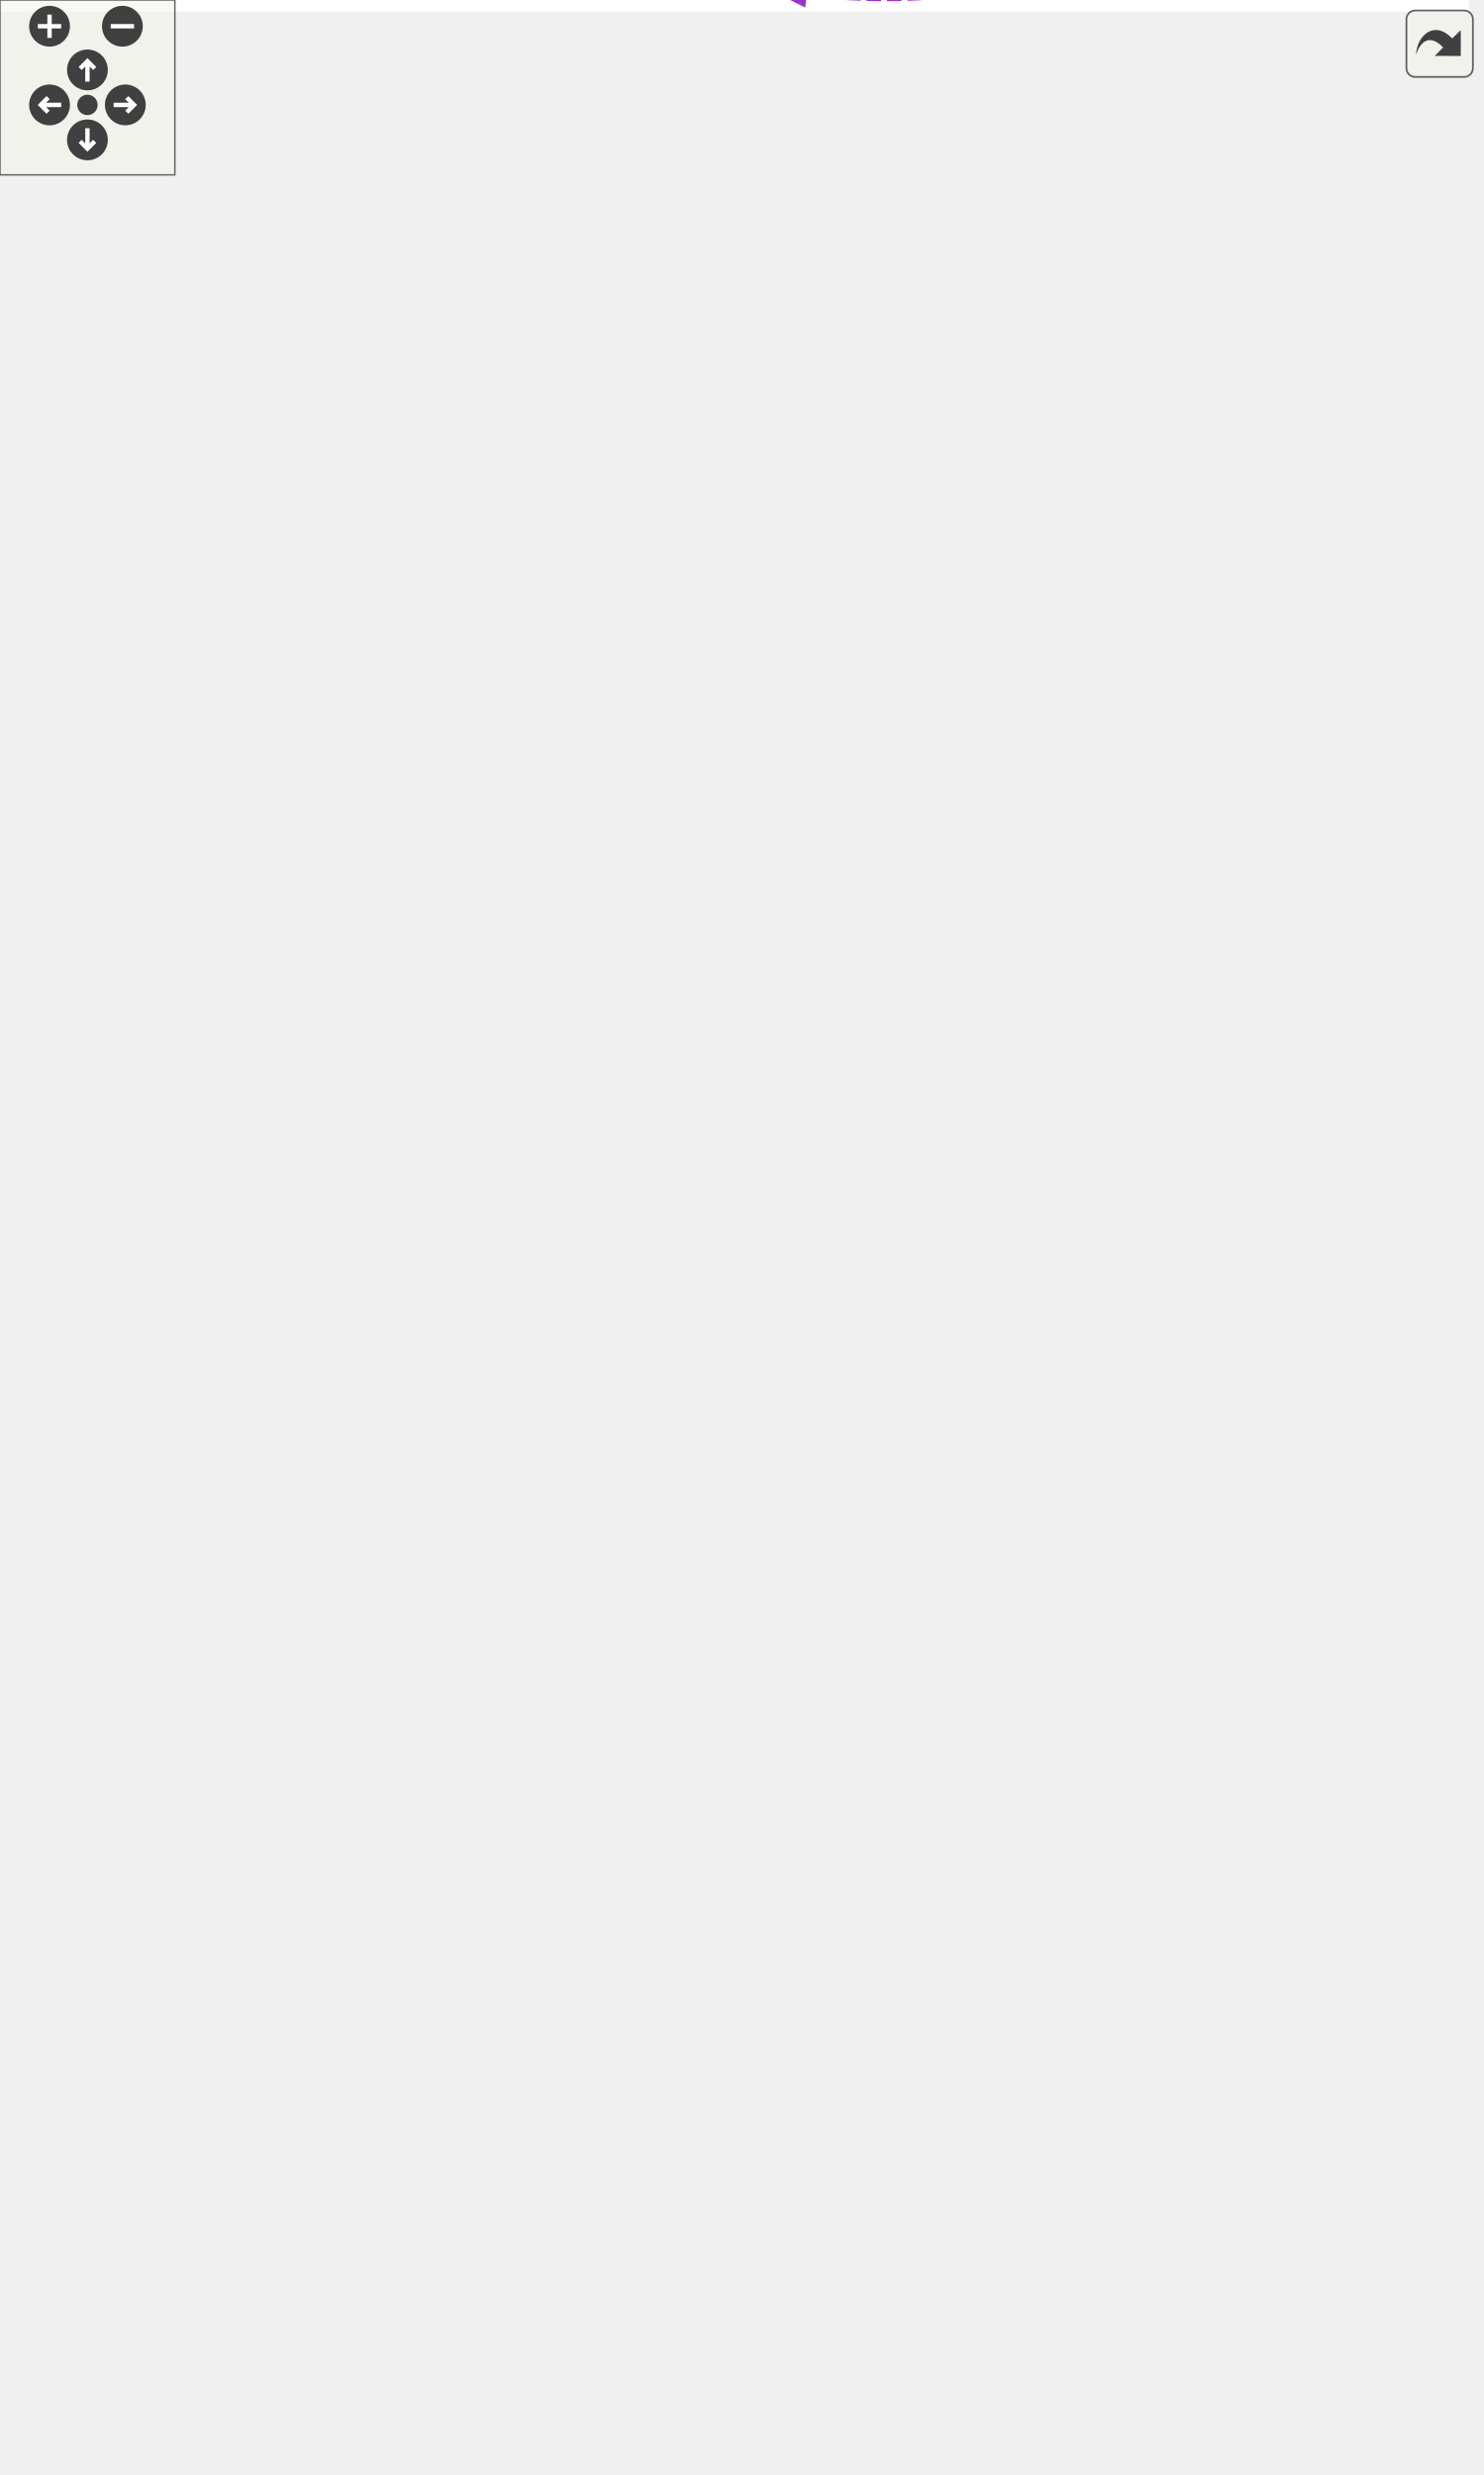
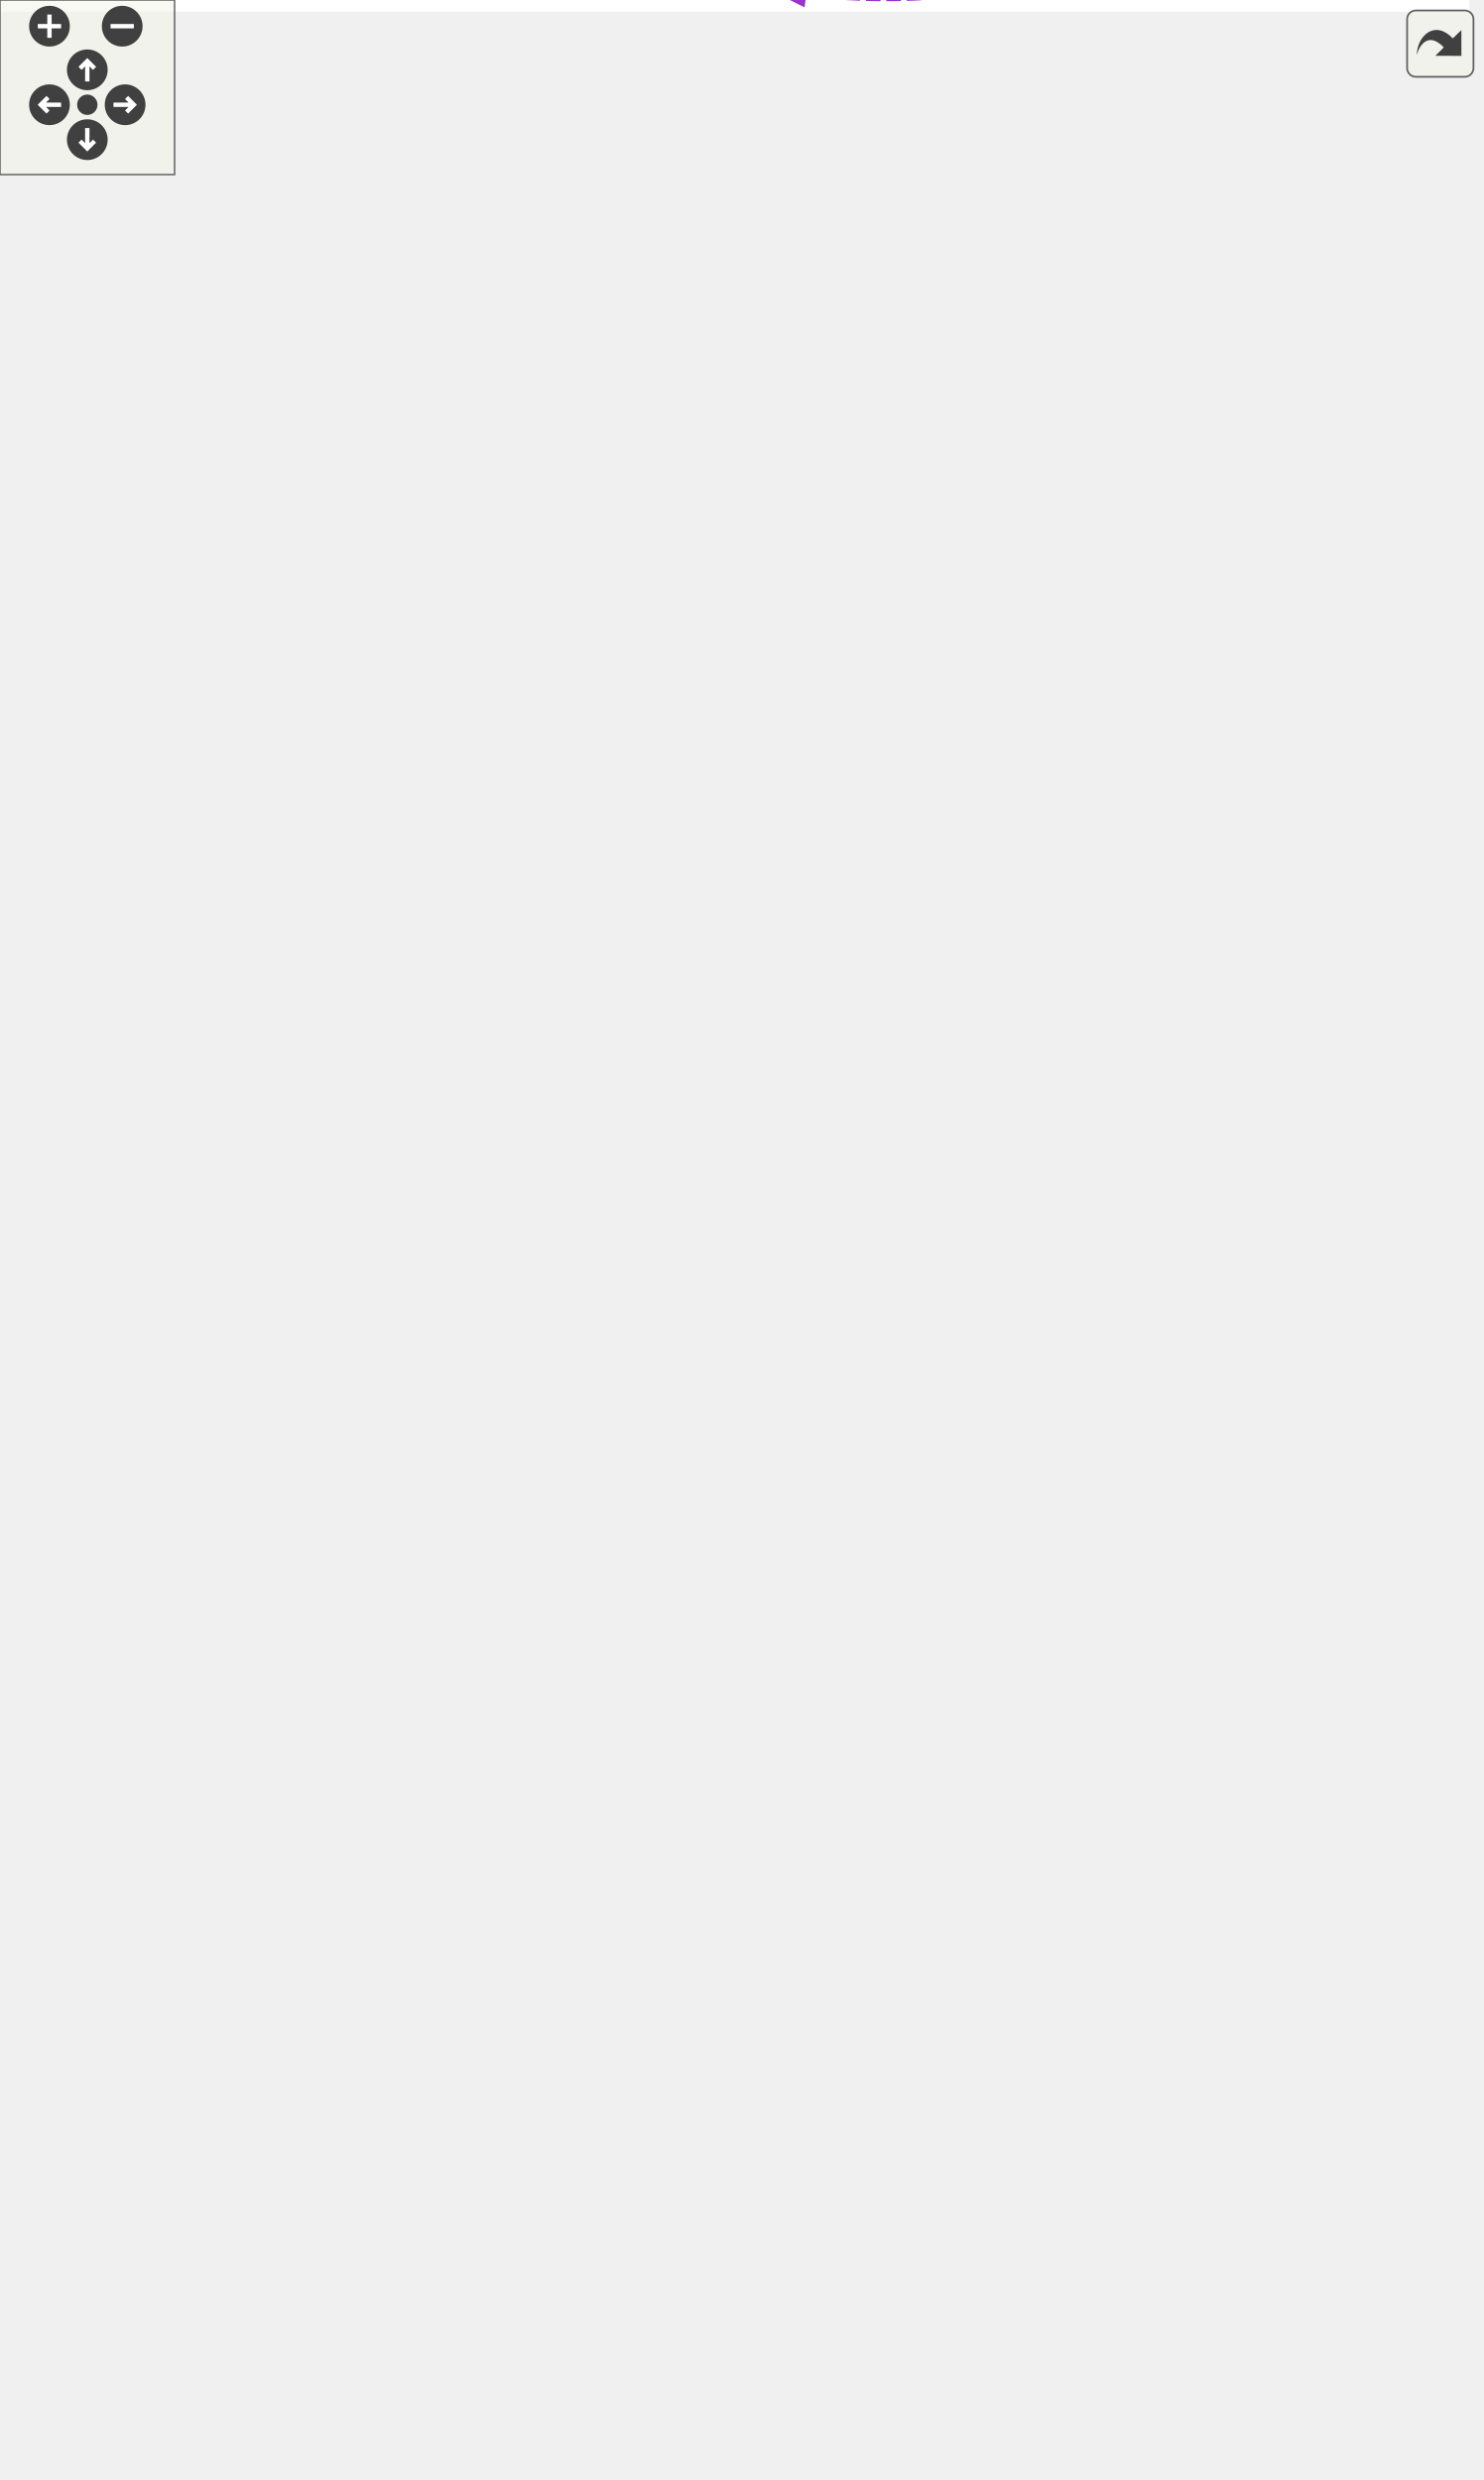
<svg xmlns="http://www.w3.org/2000/svg" xmlns:xlink="http://www.w3.org/1999/xlink" id="main" version="1.1" xml:space="preserve">
  <style type="text/css">
.edge:hover path { stroke: red; }
.edge:hover polygon { stroke: red; fill: red; }
</style>
  <defs>
    <circle id="rim" cx="0" cy="0" r="7" />
    <circle id="rim2" cx="0" cy="0" r="3.5" />
    <g id="zoomPlus">
      <use xlink:href="#rim" fill="#404040">
        <set attributeName="fill" to="#808080" begin="zoomplus.mouseover" end="zoomplus.mouseout" />
      </use>
      <path d="M-4,0h8M0,-4v8" fill="none" stroke="white" stroke-width="1.5" pointer-events="none" />
    </g>
    <g id="zoomMin">
      <use xlink:href="#rim" fill="#404040">
        <set attributeName="fill" to="#808080" begin="zoomminus.mouseover" end="zoomminus.mouseout" />
      </use>
      <path d="M-4,0h8" fill="none" stroke="white" stroke-width="1.5" pointer-events="none" />
    </g>
    <g id="dirArrow">
      <path fill="none" stroke="white" stroke-width="1.5" d="M0,-3.0v7 M-2.5,-0.5L0,-3.0L2.5,-0.5" />
    </g>
    <g id="resetDef">
      <use xlink:href="#rim2" fill="#404040">
        <set attributeName="fill" to="#808080" begin="reset.mouseover" end="reset.mouseout" />
      </use>
    </g>
  </defs>
  <svg id="graph" class="graph">
    <g id="viewport">
-       <polygon fill="white" stroke="transparent" points="-4,4 -4,-788.51 504,-788.51 504,4 -4,4" />
+       <polygon fill="white" stroke="transparent" points="-4,4 -4,-791.56 505,-791.56 505,4 -4,4" />
      <g id="node1" class="node">
        <g id="a_node1">
          <a xlink:title="Class responsible for processing MCMC chains, performing diagnostics, generating plots,...">
-             <polygon fill="#bfbfbf" stroke="black" points="408,-428.01 408,-447.01 500,-447.01 500,-428.01 408,-428.01" />
-             <text text-anchor="middle" x="454" y="-435.01" font-family="Helvetica" font-size="10.00">MCMCProcessor</text>
+             <polygon fill="#bfbfbf" stroke="black" points="409,-428.06 409,-447.06 501,-447.06 501,-428.06 409,-428.06" />
+             <text text-anchor="middle" x="455" y="-435.06" font-family="Helvetica" font-size="10.00">MCMCProcessor</text>
          </a>
        </g>
      </g>
      <g id="node2" class="node">
        <g id="a_node2">
          <a xlink:title=" ">
-             <polygon fill="white" stroke="#bfbfbf" points="132,-758.01 132,-777.01 283,-777.01 283,-758.01 132,-758.01" />
-             <text text-anchor="middle" x="207.5" y="-765.01" font-family="Helvetica" font-size="10.00">std::vector&lt; ParameterEnum &gt;</text>
+             <polygon fill="white" stroke="#bfbfbf" points="132.5,-759.06 132.5,-778.06 283.5,-778.06 283.5,-759.06 132.5,-759.06" />
+             <text text-anchor="middle" x="208" y="-766.06" font-family="Helvetica" font-size="10.00">std::vector&lt; ParameterEnum &gt;</text>
          </a>
        </g>
      </g>
      <g id="edge1" class="edge">
-         <path fill="none" stroke="#9a32cd" stroke-dasharray="5,2" d="M293.69,-775.17C327.62,-773.61 364.56,-765.42 390,-741.51 434.48,-699.71 449.57,-493.9 452.46,-447.03" />
-         <polygon fill="#9a32cd" stroke="#9a32cd" points="293.17,-771.68 283.27,-775.45 293.36,-778.68 293.17,-771.68" />
-         <text text-anchor="middle" x="345.5" y="-776.51" font-family="Helvetica" font-size="10.00"> ParamType</text>
+         <path fill="none" stroke="#9a32cd" stroke-dasharray="5,2" d="M293.91,-777.36C328.04,-776.26 365.31,-768.48 391,-744.56 436.1,-702.57 450.71,-494.56 453.48,-447.18" />
+         <polygon fill="#9a32cd" stroke="#9a32cd" points="293.86,-773.86 283.91,-777.5 293.96,-780.86 293.86,-773.86" />
+         <text text-anchor="middle" x="346.5" y="-779.56" font-family="Helvetica" font-size="10.00"> ParamType</text>
      </g>
      <g id="node3" class="node">
        <g id="a_node3">
          <a xlink:title=" ">
-             <polygon fill="white" stroke="#bfbfbf" points="149,-708.51 149,-738.51 266,-738.51 266,-708.51 149,-708.51" />
-             <text text-anchor="start" x="157" y="-726.51" font-family="Helvetica" font-size="10.00">std::vector&lt; std::vector</text>
-             <text text-anchor="middle" x="207.5" y="-715.51" font-family="Helvetica" font-size="10.00">&lt; TH2D * &gt; &gt;</text>
+             <polygon fill="white" stroke="#bfbfbf" points="156,-709.56 156,-739.56 260,-739.56 260,-709.56 156,-709.56" />
+             <text text-anchor="start" x="164" y="-727.56" font-family="Helvetica" font-size="10.00">std::vector&lt; YAML::</text>
+             <text text-anchor="middle" x="208" y="-716.56" font-family="Helvetica" font-size="10.00">Node &gt;</text>
          </a>
        </g>
      </g>
      <g id="edge2" class="edge">
-         <path fill="none" stroke="#9a32cd" stroke-dasharray="5,2" d="M276.8,-728.9C314.68,-728.12 360.04,-720.36 390,-692.51 427.33,-657.82 447.5,-489.34 452.02,-447.12" />
-         <polygon fill="#9a32cd" stroke="#9a32cd" points="276.32,-725.41 266.33,-728.95 276.35,-732.41 276.32,-725.41" />
-         <text text-anchor="middle" x="345.5" y="-729.51" font-family="Helvetica" font-size="10.00"> hpost2D</text>
+         <path fill="none" stroke="#9a32cd" stroke-dasharray="5,2" d="M270.23,-731.25C309.49,-732.03 358.93,-725.99 391,-696.56 429.1,-661.6 448.69,-490.27 453.05,-447.33" />
+         <polygon fill="#9a32cd" stroke="#9a32cd" points="270.35,-727.75 260.23,-730.9 270.1,-734.74 270.35,-727.75" />
+         <text text-anchor="middle" x="346.5" y="-732.56" font-family="Helvetica" font-size="10.00"> CovConfig</text>
      </g>
      <g id="node4" class="node">
        <g id="a_node4">
          <a xlink:title=" ">
-             <polygon fill="white" stroke="#bfbfbf" points="155.5,-659.51 155.5,-689.51 259.5,-689.51 259.5,-659.51 155.5,-659.51" />
-             <text text-anchor="start" x="163.5" y="-677.51" font-family="Helvetica" font-size="10.00">std::vector&lt; YAML::</text>
-             <text text-anchor="middle" x="207.5" y="-666.51" font-family="Helvetica" font-size="10.00">Node &gt;</text>
+             <polygon fill="white" stroke="#bfbfbf" points="149.5,-660.56 149.5,-690.56 266.5,-690.56 266.5,-660.56 149.5,-660.56" />
+             <text text-anchor="start" x="157.5" y="-678.56" font-family="Helvetica" font-size="10.00">std::vector&lt; std::vector</text>
+             <text text-anchor="middle" x="208" y="-667.56" font-family="Helvetica" font-size="10.00">&lt; std::string &gt; &gt;</text>
          </a>
        </g>
      </g>
      <g id="edge3" class="edge">
-         <path fill="none" stroke="#9a32cd" stroke-dasharray="5,2" d="M269.72,-680.18C308.56,-680.39 357.45,-673.92 390,-645.51 451.4,-591.92 454.04,-480.69 453.36,-447.23" />
-         <polygon fill="#9a32cd" stroke="#9a32cd" points="269.63,-676.68 259.56,-679.98 269.49,-683.68 269.63,-676.68" />
-         <text text-anchor="middle" x="345.5" y="-680.51" font-family="Helvetica" font-size="10.00"> CovConfig</text>
+         <path fill="none" stroke="#9a32cd" stroke-dasharray="5,2" d="M277.21,-683.02C314.88,-683.37 360.15,-677.07 391,-650.56 454.47,-596.02 455.6,-480.9 454.48,-447.09" />
+         <polygon fill="#9a32cd" stroke="#9a32cd" points="276.89,-679.51 266.8,-682.76 276.71,-686.51 276.89,-679.51" />
+         <text text-anchor="middle" x="346.5" y="-684.56" font-family="Helvetica" font-size="10.00"> CovPos</text>
      </g>
      <g id="node5" class="node">
        <g id="a_node5">
          <a xlink:title=" ">
-             <polygon fill="white" stroke="#bfbfbf" points="149,-610.51 149,-640.51 266,-640.51 266,-610.51 149,-610.51" />
-             <text text-anchor="start" x="157" y="-628.51" font-family="Helvetica" font-size="10.00">std::vector&lt; std::vector</text>
-             <text text-anchor="middle" x="207.5" y="-617.51" font-family="Helvetica" font-size="10.00">&lt; std::string &gt; &gt;</text>
+             <polygon fill="white" stroke="#bfbfbf" points="145.5,-622.06 145.5,-641.06 270.5,-641.06 270.5,-622.06 145.5,-622.06" />
+             <text text-anchor="middle" x="208" y="-629.06" font-family="Helvetica" font-size="10.00">std::unique_ptr&lt; TH2D &gt;</text>
          </a>
        </g>
      </g>
      <g id="edge4" class="edge">
-         <path fill="none" stroke="#9a32cd" stroke-dasharray="5,2" d="M276.52,-632.41C313.67,-632.57 358.4,-626.43 390,-601.51 440.53,-561.66 450.56,-476.09 452.53,-447.24" />
-         <polygon fill="#9a32cd" stroke="#9a32cd" points="276.33,-628.91 266.26,-632.21 276.19,-635.91 276.33,-628.91" />
-         <text text-anchor="middle" x="345.5" y="-633.51" font-family="Helvetica" font-size="10.00"> CovPos</text>
+         <path fill="none" stroke="#9a32cd" stroke-dasharray="5,2" d="M280.87,-627.41C324.21,-623.55 374.18,-616.22 391,-602.56 441.22,-561.78 451.46,-476.13 453.5,-447.28" />
+         <polygon fill="#9a32cd" stroke="#9a32cd" points="280.56,-623.93 270.89,-628.26 281.15,-630.9 280.56,-623.93" />
+         <text text-anchor="middle" x="346.5" y="-638.56" font-family="Helvetica" font-size="10.00"> hviolin</text>
+         <text text-anchor="middle" x="346.5" y="-627.56" font-family="Helvetica" font-size="10.00">hviolin_prior</text>
      </g>
      <g id="node6" class="node">
        <g id="a_node6">
          <a xlink:title=" ">
-             <polygon fill="white" stroke="#bfbfbf" points="145,-572.01 145,-591.01 270,-591.01 270,-572.01 145,-572.01" />
-             <text text-anchor="middle" x="207.5" y="-579.01" font-family="Helvetica" font-size="10.00">std::unique_ptr&lt; TH2D &gt;</text>
+             <polygon fill="white" stroke="#bfbfbf" points="132,-572.56 132,-602.56 284,-602.56 284,-572.56 132,-572.56" />
+             <text text-anchor="start" x="140" y="-590.56" font-family="Helvetica" font-size="10.00">std::vector&lt; std::vector</text>
+             <text text-anchor="middle" x="208" y="-579.56" font-family="Helvetica" font-size="10.00">&lt; std::unique_ptr&lt; TH2D &gt; &gt; &gt;</text>
          </a>
        </g>
      </g>
      <g id="edge5" class="edge">
-         <path fill="none" stroke="#9a32cd" stroke-dasharray="5,2" d="M280.31,-578.26C323.11,-575.07 372.45,-568.79 390,-556.51 428.88,-529.31 445.72,-470.42 451.02,-447.2" />
-         <polygon fill="#9a32cd" stroke="#9a32cd" points="279.89,-574.78 270.16,-578.97 280.38,-581.77 279.89,-574.78" />
-         <text text-anchor="middle" x="345.5" y="-589.51" font-family="Helvetica" font-size="10.00"> hviolin</text>
-         <text text-anchor="middle" x="345.5" y="-578.51" font-family="Helvetica" font-size="10.00">hviolin_prior</text>
+         <path fill="none" stroke="#9a32cd" stroke-dasharray="5,2" d="M294.44,-589.24C327.22,-586.07 363.35,-577.52 391,-557.56 429.73,-529.6 446.65,-470.53 452,-447.27" />
+         <polygon fill="#9a32cd" stroke="#9a32cd" points="294.07,-585.76 284.38,-590.06 294.64,-592.74 294.07,-585.76" />
+         <text text-anchor="middle" x="346.5" y="-590.56" font-family="Helvetica" font-size="10.00"> hpost2D</text>
      </g>
      <g id="node7" class="node">
        <g id="a_node7">
          <a xlink:title=" ">
-             <polygon fill="white" stroke="#bfbfbf" points="139,-534.01 139,-553.01 276,-553.01 276,-534.01 139,-534.01" />
-             <text text-anchor="middle" x="207.5" y="-541.01" font-family="Helvetica" font-size="10.00">std::unique_ptr&lt; TCanvas &gt;</text>
+             <polygon fill="white" stroke="#bfbfbf" points="139.5,-534.06 139.5,-553.06 276.5,-553.06 276.5,-534.06 139.5,-534.06" />
+             <text text-anchor="middle" x="208" y="-541.06" font-family="Helvetica" font-size="10.00">std::unique_ptr&lt; TCanvas &gt;</text>
          </a>
        </g>
      </g>
      <g id="edge6" class="edge">
-         <path fill="none" stroke="#9a32cd" stroke-dasharray="5,2" d="M286.49,-544.43C320.22,-541.77 358.98,-534.38 390,-516.51 418.88,-499.87 439.59,-464.42 448.36,-447.24" />
-         <polygon fill="#9a32cd" stroke="#9a32cd" points="285.95,-540.96 276.2,-545.11 286.41,-547.94 285.95,-540.96" />
-         <text text-anchor="middle" x="345.5" y="-544.51" font-family="Helvetica" font-size="10.00"> Posterior</text>
+         <path fill="none" stroke="#9a32cd" stroke-dasharray="5,2" d="M287.21,-544.52C321.03,-541.86 359.89,-534.47 391,-516.56 419.88,-499.93 440.6,-464.47 449.36,-447.29" />
+         <polygon fill="#9a32cd" stroke="#9a32cd" points="286.63,-541.05 276.89,-545.19 287.09,-548.03 286.63,-541.05" />
+         <text text-anchor="middle" x="346.5" y="-545.56" font-family="Helvetica" font-size="10.00"> Posterior</text>
      </g>
      <g id="node8" class="node">
        <g id="a_node8">
          <a xlink:title=" ">
-             <polygon fill="white" stroke="#bfbfbf" points="149,-484.51 149,-514.51 266,-514.51 266,-484.51 149,-484.51" />
-             <text text-anchor="start" x="157" y="-502.51" font-family="Helvetica" font-size="10.00">std::vector&lt; std::vector</text>
-             <text text-anchor="middle" x="207.5" y="-491.51" font-family="Helvetica" font-size="10.00">&lt; bool &gt; &gt;</text>
+             <polygon fill="white" stroke="#bfbfbf" points="149.5,-484.56 149.5,-514.56 266.5,-514.56 266.5,-484.56 149.5,-484.56" />
+             <text text-anchor="start" x="157.5" y="-502.56" font-family="Helvetica" font-size="10.00">std::vector&lt; std::vector</text>
+             <text text-anchor="middle" x="208" y="-491.56" font-family="Helvetica" font-size="10.00">&lt; bool &gt; &gt;</text>
          </a>
        </g>
      </g>
      <g id="edge7" class="edge">
-         <path fill="none" stroke="#9a32cd" stroke-dasharray="5,2" d="M276.13,-494.62C310.84,-490.73 353.41,-483.8 390,-471.51 407.67,-465.58 426.26,-454.92 438.63,-447.12" />
-         <polygon fill="#9a32cd" stroke="#9a32cd" points="275.67,-491.14 266.1,-495.68 276.41,-498.11 275.67,-491.14" />
-         <text text-anchor="middle" x="345.5" y="-504.51" font-family="Helvetica" font-size="10.00"> ParamCircular</text>
-         <text text-anchor="middle" x="345.5" y="-493.51" font-family="Helvetica" font-size="10.00">ParamFlat</text>
+         <path fill="none" stroke="#9a32cd" stroke-dasharray="5,2" d="M276.82,-494.69C311.63,-490.8 354.31,-483.87 391,-471.56 408.67,-465.63 427.27,-454.98 439.63,-447.17" />
+         <polygon fill="#9a32cd" stroke="#9a32cd" points="276.33,-491.22 266.75,-495.75 277.07,-498.18 276.33,-491.22" />
+         <text text-anchor="middle" x="346.5" y="-504.56" font-family="Helvetica" font-size="10.00"> ParamCircular</text>
+         <text text-anchor="middle" x="346.5" y="-493.56" font-family="Helvetica" font-size="10.00">ParamFlat</text>
      </g>
      <g id="node9" class="node">
        <g id="a_node9">
          <a xlink:title=" ">
-             <polygon fill="white" stroke="#bfbfbf" points="149,-435.51 149,-465.51 266,-465.51 266,-435.51 149,-435.51" />
-             <text text-anchor="start" x="157" y="-453.51" font-family="Helvetica" font-size="10.00">std::vector&lt; std::vector</text>
-             <text text-anchor="middle" x="207.5" y="-442.51" font-family="Helvetica" font-size="10.00">&lt; double &gt; &gt;</text>
+             <polygon fill="white" stroke="#bfbfbf" points="149.5,-435.56 149.5,-465.56 266.5,-465.56 266.5,-435.56 149.5,-435.56" />
+             <text text-anchor="start" x="157.5" y="-453.56" font-family="Helvetica" font-size="10.00">std::vector&lt; std::vector</text>
+             <text text-anchor="middle" x="208" y="-442.56" font-family="Helvetica" font-size="10.00">&lt; double &gt; &gt;</text>
          </a>
        </g>
      </g>
      <g id="edge8" class="edge">
-         <path fill="none" stroke="#9a32cd" stroke-dasharray="5,2" d="M276.29,-446.91C318.29,-444.67 371.07,-441.87 407.96,-439.91" />
-         <polygon fill="#9a32cd" stroke="#9a32cd" points="275.93,-443.42 266.13,-447.45 276.31,-450.41 275.93,-443.42" />
-         <text text-anchor="middle" x="345.5" y="-459.51" font-family="Helvetica" font-size="10.00"> ParamCentral</text>
-         <text text-anchor="middle" x="345.5" y="-448.51" font-family="Helvetica" font-size="10.00">ParamErrors</text>
+         <path fill="none" stroke="#9a32cd" stroke-dasharray="5,2" d="M276.93,-446.96C319.01,-444.72 371.9,-441.92 408.87,-439.96" />
+         <polygon fill="#9a32cd" stroke="#9a32cd" points="276.55,-443.47 266.75,-447.5 276.92,-450.46 276.55,-443.47" />
+         <text text-anchor="middle" x="346.5" y="-459.56" font-family="Helvetica" font-size="10.00"> ParamCentral</text>
+         <text text-anchor="middle" x="346.5" y="-448.56" font-family="Helvetica" font-size="10.00">ParamErrors</text>
      </g>
      <g id="node10" class="node">
        <g id="a_node10">
          <a xlink:title=" ">
-             <polygon fill="white" stroke="#bfbfbf" points="149.5,-397.01 149.5,-416.01 265.5,-416.01 265.5,-397.01 149.5,-397.01" />
-             <text text-anchor="middle" x="207.5" y="-404.01" font-family="Helvetica" font-size="10.00">std::unique_ptr&lt; TF1 &gt;</text>
+             <polygon fill="white" stroke="#bfbfbf" points="150,-397.06 150,-416.06 266,-416.06 266,-397.06 150,-397.06" />
+             <text text-anchor="middle" x="208" y="-404.06" font-family="Helvetica" font-size="10.00">std::unique_ptr&lt; TF1 &gt;</text>
          </a>
        </g>
      </g>
      <g id="edge9" class="edge">
-         <path fill="none" stroke="#9a32cd" stroke-dasharray="5,2" d="M276.22,-412.24C310.42,-415.48 352.5,-419.99 390,-425.51 395.84,-426.37 401.96,-427.39 408,-428.46" />
-         <polygon fill="#9a32cd" stroke="#9a32cd" points="276.16,-408.72 265.88,-411.28 275.51,-415.69 276.16,-408.72" />
-         <text text-anchor="middle" x="345.5" y="-428.51" font-family="Helvetica" font-size="10.00"> Gauss</text>
+         <path fill="none" stroke="#9a32cd" stroke-dasharray="5,2" d="M276.52,-412.25C310.88,-415.48 353.26,-420.01 391,-425.56 396.84,-426.42 402.96,-427.44 409,-428.51" />
+         <polygon fill="#9a32cd" stroke="#9a32cd" points="276.41,-408.72 266.13,-411.28 275.76,-415.69 276.41,-408.72" />
+         <text text-anchor="middle" x="346.5" y="-428.56" font-family="Helvetica" font-size="10.00"> Gauss</text>
      </g>
      <g id="node11" class="node">
        <g id="a_node11">
          <a xlink:title=" ">
-             <polygon fill="white" stroke="#bfbfbf" points="177.5,-333.01 177.5,-352.01 237.5,-352.01 237.5,-333.01 177.5,-333.01" />
-             <text text-anchor="middle" x="207.5" y="-340.01" font-family="Helvetica" font-size="10.00">std::string</text>
+             <polygon fill="white" stroke="#bfbfbf" points="178,-333.06 178,-352.06 238,-352.06 238,-333.06 178,-333.06" />
+             <text text-anchor="middle" x="208" y="-340.06" font-family="Helvetica" font-size="10.00">std::string</text>
          </a>
        </g>
      </g>
      <g id="edge10" class="edge">
-         <path fill="none" stroke="#9a32cd" stroke-dasharray="5,2" d="M247.84,-336.45C286.43,-332.46 345.75,-331.71 390,-355.51 420.35,-371.84 440.61,-409.8 448.85,-427.76" />
-         <polygon fill="#9a32cd" stroke="#9a32cd" points="247.07,-333.02 237.54,-337.64 247.87,-339.97 247.07,-333.02" />
-         <text text-anchor="middle" x="345.5" y="-402.51" font-family="Helvetica" font-size="10.00"> MCMCFile</text>
-         <text text-anchor="middle" x="345.5" y="-391.51" font-family="Helvetica" font-size="10.00">OutputName</text>
-         <text text-anchor="middle" x="345.5" y="-380.51" font-family="Helvetica" font-size="10.00">OutputSuffix</text>
-         <text text-anchor="middle" x="345.5" y="-369.51" font-family="Helvetica" font-size="10.00">Posterior1DCut</text>
-         <text text-anchor="middle" x="345.5" y="-358.51" font-family="Helvetica" font-size="10.00">StepCut</text>
+         <path fill="none" stroke="#9a32cd" stroke-dasharray="5,2" d="M248.45,-336.47C287.14,-332.47 346.63,-331.7 391,-355.56 421.36,-371.89 441.62,-409.85 449.85,-427.81" />
+         <polygon fill="#9a32cd" stroke="#9a32cd" points="247.65,-333.04 238.12,-337.67 248.45,-340 247.65,-333.04" />
+         <text text-anchor="middle" x="346.5" y="-402.56" font-family="Helvetica" font-size="10.00"> MCMCFile</text>
+         <text text-anchor="middle" x="346.5" y="-391.56" font-family="Helvetica" font-size="10.00">OutputName</text>
+         <text text-anchor="middle" x="346.5" y="-380.56" font-family="Helvetica" font-size="10.00">OutputSuffix</text>
+         <text text-anchor="middle" x="346.5" y="-369.56" font-family="Helvetica" font-size="10.00">Posterior1DCut</text>
+         <text text-anchor="middle" x="346.5" y="-358.56" font-family="Helvetica" font-size="10.00">StepCut</text>
      </g>
      <g id="node12" class="node">
        <g id="a_node12">
          <a xlink:title=" ">
-             <polygon fill="white" stroke="#bfbfbf" points="0,-327.51 0,-357.51 95,-357.51 95,-327.51 0,-327.51" />
-             <text text-anchor="start" x="8" y="-345.51" font-family="Helvetica" font-size="10.00">std::basic_string&lt;</text>
-             <text text-anchor="middle" x="47.5" y="-334.51" font-family="Helvetica" font-size="10.00"> char &gt;</text>
+             <polygon fill="white" stroke="#bfbfbf" points="0,-327.56 0,-357.56 95,-357.56 95,-327.56 0,-327.56" />
+             <text text-anchor="start" x="8" y="-345.56" font-family="Helvetica" font-size="10.00">std::basic_string&lt;</text>
+             <text text-anchor="middle" x="47.5" y="-334.56" font-family="Helvetica" font-size="10.00"> char &gt;</text>
          </a>
        </g>
      </g>
      <g id="edge11" class="edge">
-         <path fill="none" stroke="midnightblue" d="M105.27,-342.51C129.61,-342.51 157.02,-342.51 177.17,-342.51" />
-         <polygon fill="midnightblue" stroke="midnightblue" points="105.05,-339.01 95.05,-342.51 105.05,-346.01 105.05,-339.01" />
+         <path fill="none" stroke="midnightblue" d="M105.45,-342.56C129.87,-342.56 157.36,-342.56 177.58,-342.56" />
+         <polygon fill="midnightblue" stroke="midnightblue" points="105.2,-339.06 95.2,-342.56 105.2,-346.06 105.2,-339.06" />
      </g>
      <g id="node13" class="node">
        <g id="a_node13">
          <a xlink:title=" ">
-             <polygon fill="white" stroke="#bfbfbf" points="162,-277.01 162,-296.01 253,-296.01 253,-277.01 162,-277.01" />
-             <text text-anchor="middle" x="207.5" y="-284.01" font-family="Helvetica" font-size="10.00">std::vector&lt; int &gt;</text>
+             <polygon fill="white" stroke="#bfbfbf" points="162.5,-277.06 162.5,-296.06 253.5,-296.06 253.5,-277.06 162.5,-277.06" />
+             <text text-anchor="middle" x="208" y="-284.06" font-family="Helvetica" font-size="10.00">std::vector&lt; int &gt;</text>
          </a>
        </g>
      </g>
      <g id="edge12" class="edge">
-         <path fill="none" stroke="#9a32cd" stroke-dasharray="5,2" d="M263.37,-275.86C302.1,-271.46 353.39,-272.24 390,-297.51 435.62,-329.01 448.7,-401.75 452,-427.91" />
-         <polygon fill="#9a32cd" stroke="#9a32cd" points="262.78,-272.41 253.31,-277.15 263.68,-279.35 262.78,-272.41" />
-         <text text-anchor="middle" x="345.5" y="-322.51" font-family="Helvetica" font-size="10.00"> NDSamplesBins</text>
-         <text text-anchor="middle" x="345.5" y="-311.51" font-family="Helvetica" font-size="10.00">ParamTypeStartPos</text>
-         <text text-anchor="middle" x="345.5" y="-300.51" font-family="Helvetica" font-size="10.00">nParam</text>
+         <path fill="none" stroke="#9a32cd" stroke-dasharray="5,2" d="M263.64,-275.91C302.52,-271.44 354.17,-272.14 391,-297.56 436.62,-329.06 449.7,-401.79 453,-427.96" />
+         <polygon fill="#9a32cd" stroke="#9a32cd" points="263.01,-272.46 253.55,-277.22 263.91,-279.41 263.01,-272.46" />
+         <text text-anchor="middle" x="346.5" y="-322.56" font-family="Helvetica" font-size="10.00"> NDSamplesBins</text>
+         <text text-anchor="middle" x="346.5" y="-311.56" font-family="Helvetica" font-size="10.00">ParamTypeStartPos</text>
+         <text text-anchor="middle" x="346.5" y="-300.56" font-family="Helvetica" font-size="10.00">nParam</text>
      </g>
      <g id="node14" class="node">
        <g id="a_node14">
          <a xlink:title=" ">
-             <polygon fill="white" stroke="#bfbfbf" points="151.5,-223.01 151.5,-242.01 263.5,-242.01 263.5,-223.01 151.5,-223.01" />
-             <text text-anchor="middle" x="207.5" y="-230.01" font-family="Helvetica" font-size="10.00">std::vector&lt; TString &gt;</text>
+             <polygon fill="white" stroke="#bfbfbf" points="152,-223.06 152,-242.06 264,-242.06 264,-223.06 152,-223.06" />
+             <text text-anchor="middle" x="208" y="-230.06" font-family="Helvetica" font-size="10.00">std::vector&lt; TString &gt;</text>
          </a>
        </g>
      </g>
      <g id="edge13" class="edge">
-         <path fill="none" stroke="#9a32cd" stroke-dasharray="5,2" d="M250.26,-220.7C290.21,-212.1 350.14,-206.55 390,-236.51 453.14,-283.97 454.58,-394.44 453.49,-427.8" />
-         <polygon fill="#9a32cd" stroke="#9a32cd" points="249.26,-217.34 240.3,-223 250.83,-224.16 249.26,-217.34" />
-         <text text-anchor="middle" x="345.5" y="-261.51" font-family="Helvetica" font-size="10.00"> BranchNames</text>
-         <text text-anchor="middle" x="345.5" y="-250.51" font-family="Helvetica" font-size="10.00">SampleName_v</text>
-         <text text-anchor="middle" x="345.5" y="-239.51" font-family="Helvetica" font-size="10.00">SystName_v</text>
+         <path fill="none" stroke="#9a32cd" stroke-dasharray="5,2" d="M250.87,-220.72C290.94,-212.08 351.02,-206.52 391,-236.56 454.14,-284.02 455.58,-394.49 454.49,-427.85" />
+         <polygon fill="#9a32cd" stroke="#9a32cd" points="249.85,-217.36 240.89,-223.02 251.42,-224.18 249.85,-217.36" />
+         <text text-anchor="middle" x="346.5" y="-261.56" font-family="Helvetica" font-size="10.00"> BranchNames</text>
+         <text text-anchor="middle" x="346.5" y="-250.56" font-family="Helvetica" font-size="10.00">SampleName_v</text>
+         <text text-anchor="middle" x="346.5" y="-239.56" font-family="Helvetica" font-size="10.00">SystName_v</text>
      </g>
      <g id="node15" class="node">
        <g id="a_node15">
          <a xlink:title=" ">
-             <polygon fill="white" stroke="#bfbfbf" points="158.5,-185.01 158.5,-204.01 256.5,-204.01 256.5,-185.01 158.5,-185.01" />
-             <text text-anchor="middle" x="207.5" y="-192.01" font-family="Helvetica" font-size="10.00">std::vector&lt; bool &gt;</text>
+             <polygon fill="white" stroke="#bfbfbf" points="159,-185.06 159,-204.06 257,-204.06 257,-185.06 159,-185.06" />
+             <text text-anchor="middle" x="208" y="-192.06" font-family="Helvetica" font-size="10.00">std::vector&lt; bool &gt;</text>
          </a>
        </g>
      </g>
      <g id="edge14" class="edge">
-         <path fill="none" stroke="#9a32cd" stroke-dasharray="5,2" d="M249.26,-182.6C289.44,-173.53 350.41,-167.3 390,-198.51 427.49,-228.07 447.4,-386.79 451.97,-427.82" />
-         <polygon fill="#9a32cd" stroke="#9a32cd" points="248.42,-179.2 239.52,-184.94 250.06,-186.01 248.42,-179.2" />
-         <text text-anchor="middle" x="345.5" y="-201.51" font-family="Helvetica" font-size="10.00"> ParamVaried</text>
+         <path fill="none" stroke="#9a32cd" stroke-dasharray="5,2" d="M249.53,-182.69C289.81,-173.55 351.19,-167.18 391,-198.56 428.49,-228.11 448.4,-386.84 452.97,-427.87" />
+         <polygon fill="#9a32cd" stroke="#9a32cd" points="248.66,-179.3 239.76,-185.05 250.31,-186.1 248.66,-179.3" />
+         <text text-anchor="middle" x="346.5" y="-201.56" font-family="Helvetica" font-size="10.00"> ParamVaried</text>
      </g>
      <g id="node16" class="node">
        <g id="a_node16">
          <a xlink:title=" ">
-             <polygon fill="white" stroke="#bfbfbf" points="145.5,-89.01 145.5,-108.01 269.5,-108.01 269.5,-89.01 145.5,-89.01" />
-             <text text-anchor="middle" x="207.5" y="-96.01" font-family="Helvetica" font-size="10.00">std::vector&lt; std::string &gt;</text>
+             <polygon fill="white" stroke="#bfbfbf" points="146,-89.06 146,-108.06 270,-108.06 270,-89.06 146,-89.06" />
+             <text text-anchor="middle" x="208" y="-96.06" font-family="Helvetica" font-size="10.00">std::vector&lt; std::string &gt;</text>
          </a>
        </g>
      </g>
      <g id="edge15" class="edge">
-         <path fill="none" stroke="#9a32cd" stroke-dasharray="5,2" d="M276,-87.67C320.29,-82.21 373.04,-79.38 390,-93.51 443.29,-137.93 451.64,-377.12 452.82,-427.99" />
-         <polygon fill="#9a32cd" stroke="#9a32cd" points="275.29,-84.23 265.83,-88.99 276.19,-91.18 275.29,-84.23" />
-         <text text-anchor="middle" x="345.5" y="-162.51" font-family="Helvetica" font-size="10.00"> CovNamePos</text>
-         <text text-anchor="middle" x="345.5" y="-151.51" font-family="Helvetica" font-size="10.00">ExcludedGroups</text>
-         <text text-anchor="middle" x="345.5" y="-140.51" font-family="Helvetica" font-size="10.00">ExcludedNames</text>
-         <text text-anchor="middle" x="345.5" y="-129.51" font-family="Helvetica" font-size="10.00">ExcludedTypes</text>
-         <text text-anchor="middle" x="345.5" y="-118.51" font-family="Helvetica" font-size="10.00">NDSamplesNames</text>
-         <text text-anchor="middle" x="345.5" y="-107.51" font-family="Helvetica" font-size="10.00">ParameterGroup</text>
-         <text text-anchor="middle" x="345.5" y="-96.51" font-family="Helvetica" font-size="10.00">ReweightNames</text>
+         <path fill="none" stroke="#9a32cd" stroke-dasharray="5,2" d="M276.41,-87.73C320.88,-82.23 373.96,-79.36 391,-93.56 444.29,-137.98 452.64,-377.17 453.82,-428.04" />
+         <polygon fill="#9a32cd" stroke="#9a32cd" points="275.95,-84.26 266.48,-89.02 276.85,-91.2 275.95,-84.26" />
+         <text text-anchor="middle" x="346.5" y="-162.56" font-family="Helvetica" font-size="10.00"> CovNamePos</text>
+         <text text-anchor="middle" x="346.5" y="-151.56" font-family="Helvetica" font-size="10.00">ExcludedGroups</text>
+         <text text-anchor="middle" x="346.5" y="-140.56" font-family="Helvetica" font-size="10.00">ExcludedNames</text>
+         <text text-anchor="middle" x="346.5" y="-129.56" font-family="Helvetica" font-size="10.00">ExcludedTypes</text>
+         <text text-anchor="middle" x="346.5" y="-118.56" font-family="Helvetica" font-size="10.00">NDSamplesNames</text>
+         <text text-anchor="middle" x="346.5" y="-107.56" font-family="Helvetica" font-size="10.00">ParameterGroup</text>
+         <text text-anchor="middle" x="346.5" y="-96.56" font-family="Helvetica" font-size="10.00">ReweightNames</text>
      </g>
      <g id="node17" class="node">
        <g id="a_node17">
          <a xlink:title=" ">
-             <polygon fill="white" stroke="#bfbfbf" points="151,-51.01 151,-70.01 264,-70.01 264,-51.01 151,-51.01" />
-             <text text-anchor="middle" x="207.5" y="-58.01" font-family="Helvetica" font-size="10.00">std::vector&lt; TH1D * &gt;</text>
+             <polygon fill="white" stroke="#bfbfbf" points="151.5,-51.06 151.5,-70.06 264.5,-70.06 264.5,-51.06 151.5,-51.06" />
+             <text text-anchor="middle" x="208" y="-58.06" font-family="Helvetica" font-size="10.00">std::vector&lt; TH1D * &gt;</text>
          </a>
        </g>
      </g>
      <g id="edge16" class="edge">
-         <path fill="none" stroke="#9a32cd" stroke-dasharray="5,2" d="M249.97,-48.68C290.7,-39.81 352.09,-34.24 390,-67.51 446.07,-116.73 452.24,-373.96 452.92,-427.68" />
-         <polygon fill="#9a32cd" stroke="#9a32cd" points="249.03,-45.3 240.09,-50.98 250.62,-52.12 249.03,-45.3" />
-         <text text-anchor="middle" x="345.5" y="-70.51" font-family="Helvetica" font-size="10.00"> hpost</text>
+         <path fill="none" stroke="#9a32cd" stroke-dasharray="5,2" d="M250.59,-48.69C291.43,-39.8 352.99,-34.2 391,-67.56 447.08,-116.77 453.24,-374.01 453.92,-427.73" />
+         <polygon fill="#9a32cd" stroke="#9a32cd" points="249.62,-45.32 240.67,-51 251.21,-52.14 249.62,-45.32" />
+         <text text-anchor="middle" x="346.5" y="-70.56" font-family="Helvetica" font-size="10.00"> hpost</text>
      </g>
      <g id="node18" class="node">
        <g id="a_node18">
          <a xlink:title=" ">
-             <polygon fill="white" stroke="#bfbfbf" points="149,-1.51 149,-31.51 266,-31.51 266,-1.51 149,-1.51" />
-             <text text-anchor="start" x="157" y="-19.51" font-family="Helvetica" font-size="10.00">std::vector&lt; std::vector</text>
-             <text text-anchor="middle" x="207.5" y="-8.51" font-family="Helvetica" font-size="10.00">&lt; TString &gt; &gt;</text>
+             <polygon fill="white" stroke="#bfbfbf" points="149.5,-1.56 149.5,-31.56 266.5,-31.56 266.5,-1.56 149.5,-1.56" />
+             <text text-anchor="start" x="157.5" y="-19.56" font-family="Helvetica" font-size="10.00">std::vector&lt; std::vector</text>
+             <text text-anchor="middle" x="208" y="-8.56" font-family="Helvetica" font-size="10.00">&lt; TString &gt; &gt;</text>
          </a>
        </g>
      </g>
      <g id="edge17" class="edge">
-         <path fill="none" stroke="#9a32cd" stroke-dasharray="5,2" d="M276.4,-1.64C314.4,2.49 360.02,-0.17 390,-27.51 451.32,-83.44 453.29,-371.04 453.07,-427.78" />
-         <polygon fill="#9a32cd" stroke="#9a32cd" points="275.9,1.82 266.41,-2.9 276.77,-5.12 275.9,1.82" />
-         <text text-anchor="middle" x="345.5" y="-30.51" font-family="Helvetica" font-size="10.00"> ParamNames</text>
+         <path fill="none" stroke="#9a32cd" stroke-dasharray="5,2" d="M276.68,-1.68C314.87,2.53 360.83,-0.05 391,-27.56 452.33,-83.49 454.29,-371.09 454.07,-427.83" />
+         <polygon fill="#9a32cd" stroke="#9a32cd" points="276.12,1.78 266.64,-2.96 277.01,-5.17 276.12,1.78" />
+         <text text-anchor="middle" x="346.5" y="-30.56" font-family="Helvetica" font-size="10.00"> ParamNames</text>
      </g>
    </g>
  </svg>
  <g id="navigator" transform="translate(0 0)" fill="#404254">
    <rect fill="#f2f5e9" fill-opacity="0.5" stroke="#606060" stroke-width=".5" x="0" y="0" width="60" height="60" />
    <use id="zoomplus" xlink:href="#zoomPlus" x="17" y="9" />
    <use id="zoomminus" xlink:href="#zoomMin" x="42" y="9" />
    <use id="reset" xlink:href="#resetDef" x="30" y="36" />
    <g id="arrowUp" xlink:href="#dirArrow" transform="translate(30 24)">
      <use xlink:href="#rim" fill="#404040">
        <set attributeName="fill" to="#808080" begin="arrowUp.mouseover" end="arrowUp.mouseout" />
      </use>
      <path fill="none" stroke="white" stroke-width="1.5" d="M0,-3.0v7 M-2.5,-0.5L0,-3.0L2.5,-0.5" />
    </g>
    <g id="arrowRight" xlink:href="#dirArrow" transform="rotate(90) translate(36 -43)">
      <use xlink:href="#rim" fill="#404040">
        <set attributeName="fill" to="#808080" begin="arrowRight.mouseover" end="arrowRight.mouseout" />
      </use>
      <path fill="none" stroke="white" stroke-width="1.5" d="M0,-3.0v7 M-2.5,-0.5L0,-3.0L2.5,-0.5" />
    </g>
    <g id="arrowDown" xlink:href="#dirArrow" transform="rotate(180) translate(-30 -48)">
      <use xlink:href="#rim" fill="#404040">
        <set attributeName="fill" to="#808080" begin="arrowDown.mouseover" end="arrowDown.mouseout" />
      </use>
      <path fill="none" stroke="white" stroke-width="1.5" d="M0,-3.0v7 M-2.5,-0.5L0,-3.0L2.5,-0.5" />
    </g>
    <g id="arrowLeft" xlink:href="#dirArrow" transform="rotate(270) translate(-36 17)">
      <use xlink:href="#rim" fill="#404040">
        <set attributeName="fill" to="#808080" begin="arrowLeft.mouseover" end="arrowLeft.mouseout" />
      </use>
      <path fill="none" stroke="white" stroke-width="1.5" d="M0,-3.0v7 M-2.5,-0.5L0,-3.0L2.5,-0.5" />
    </g>
  </g>
  <svg viewBox="0 0 15 15" width="100%" height="30px" preserveAspectRatio="xMaxYMin meet">
    <g id="arrow_out" transform="scale(0.3 0.3)">
      <a xlink:href="classMCMCProcessor__coll__graph_org.svg" target="_base">
        <rect id="button" ry="5" rx="5" y="6" x="6" height="38" width="38" fill="#f2f5e9" fill-opacity="0.5" stroke="#606060" stroke-width="1.0" />
        <path id="arrow" d="M 11.5,31.437 C 11.94,20.098 22.043,11.323 32.159,21.979 L 37.069,17.246 C 37.069,17.246 37.088,32 37.088,32 L 22.16,31.978 C 22.16,31.978 26.998,27.14 26.998,27.14 C 18.529,18.264 13.292,25.23 11.5,31.437 z" style="fill:#404040;" />
      </a>
    </g>
  </svg>
</svg>
